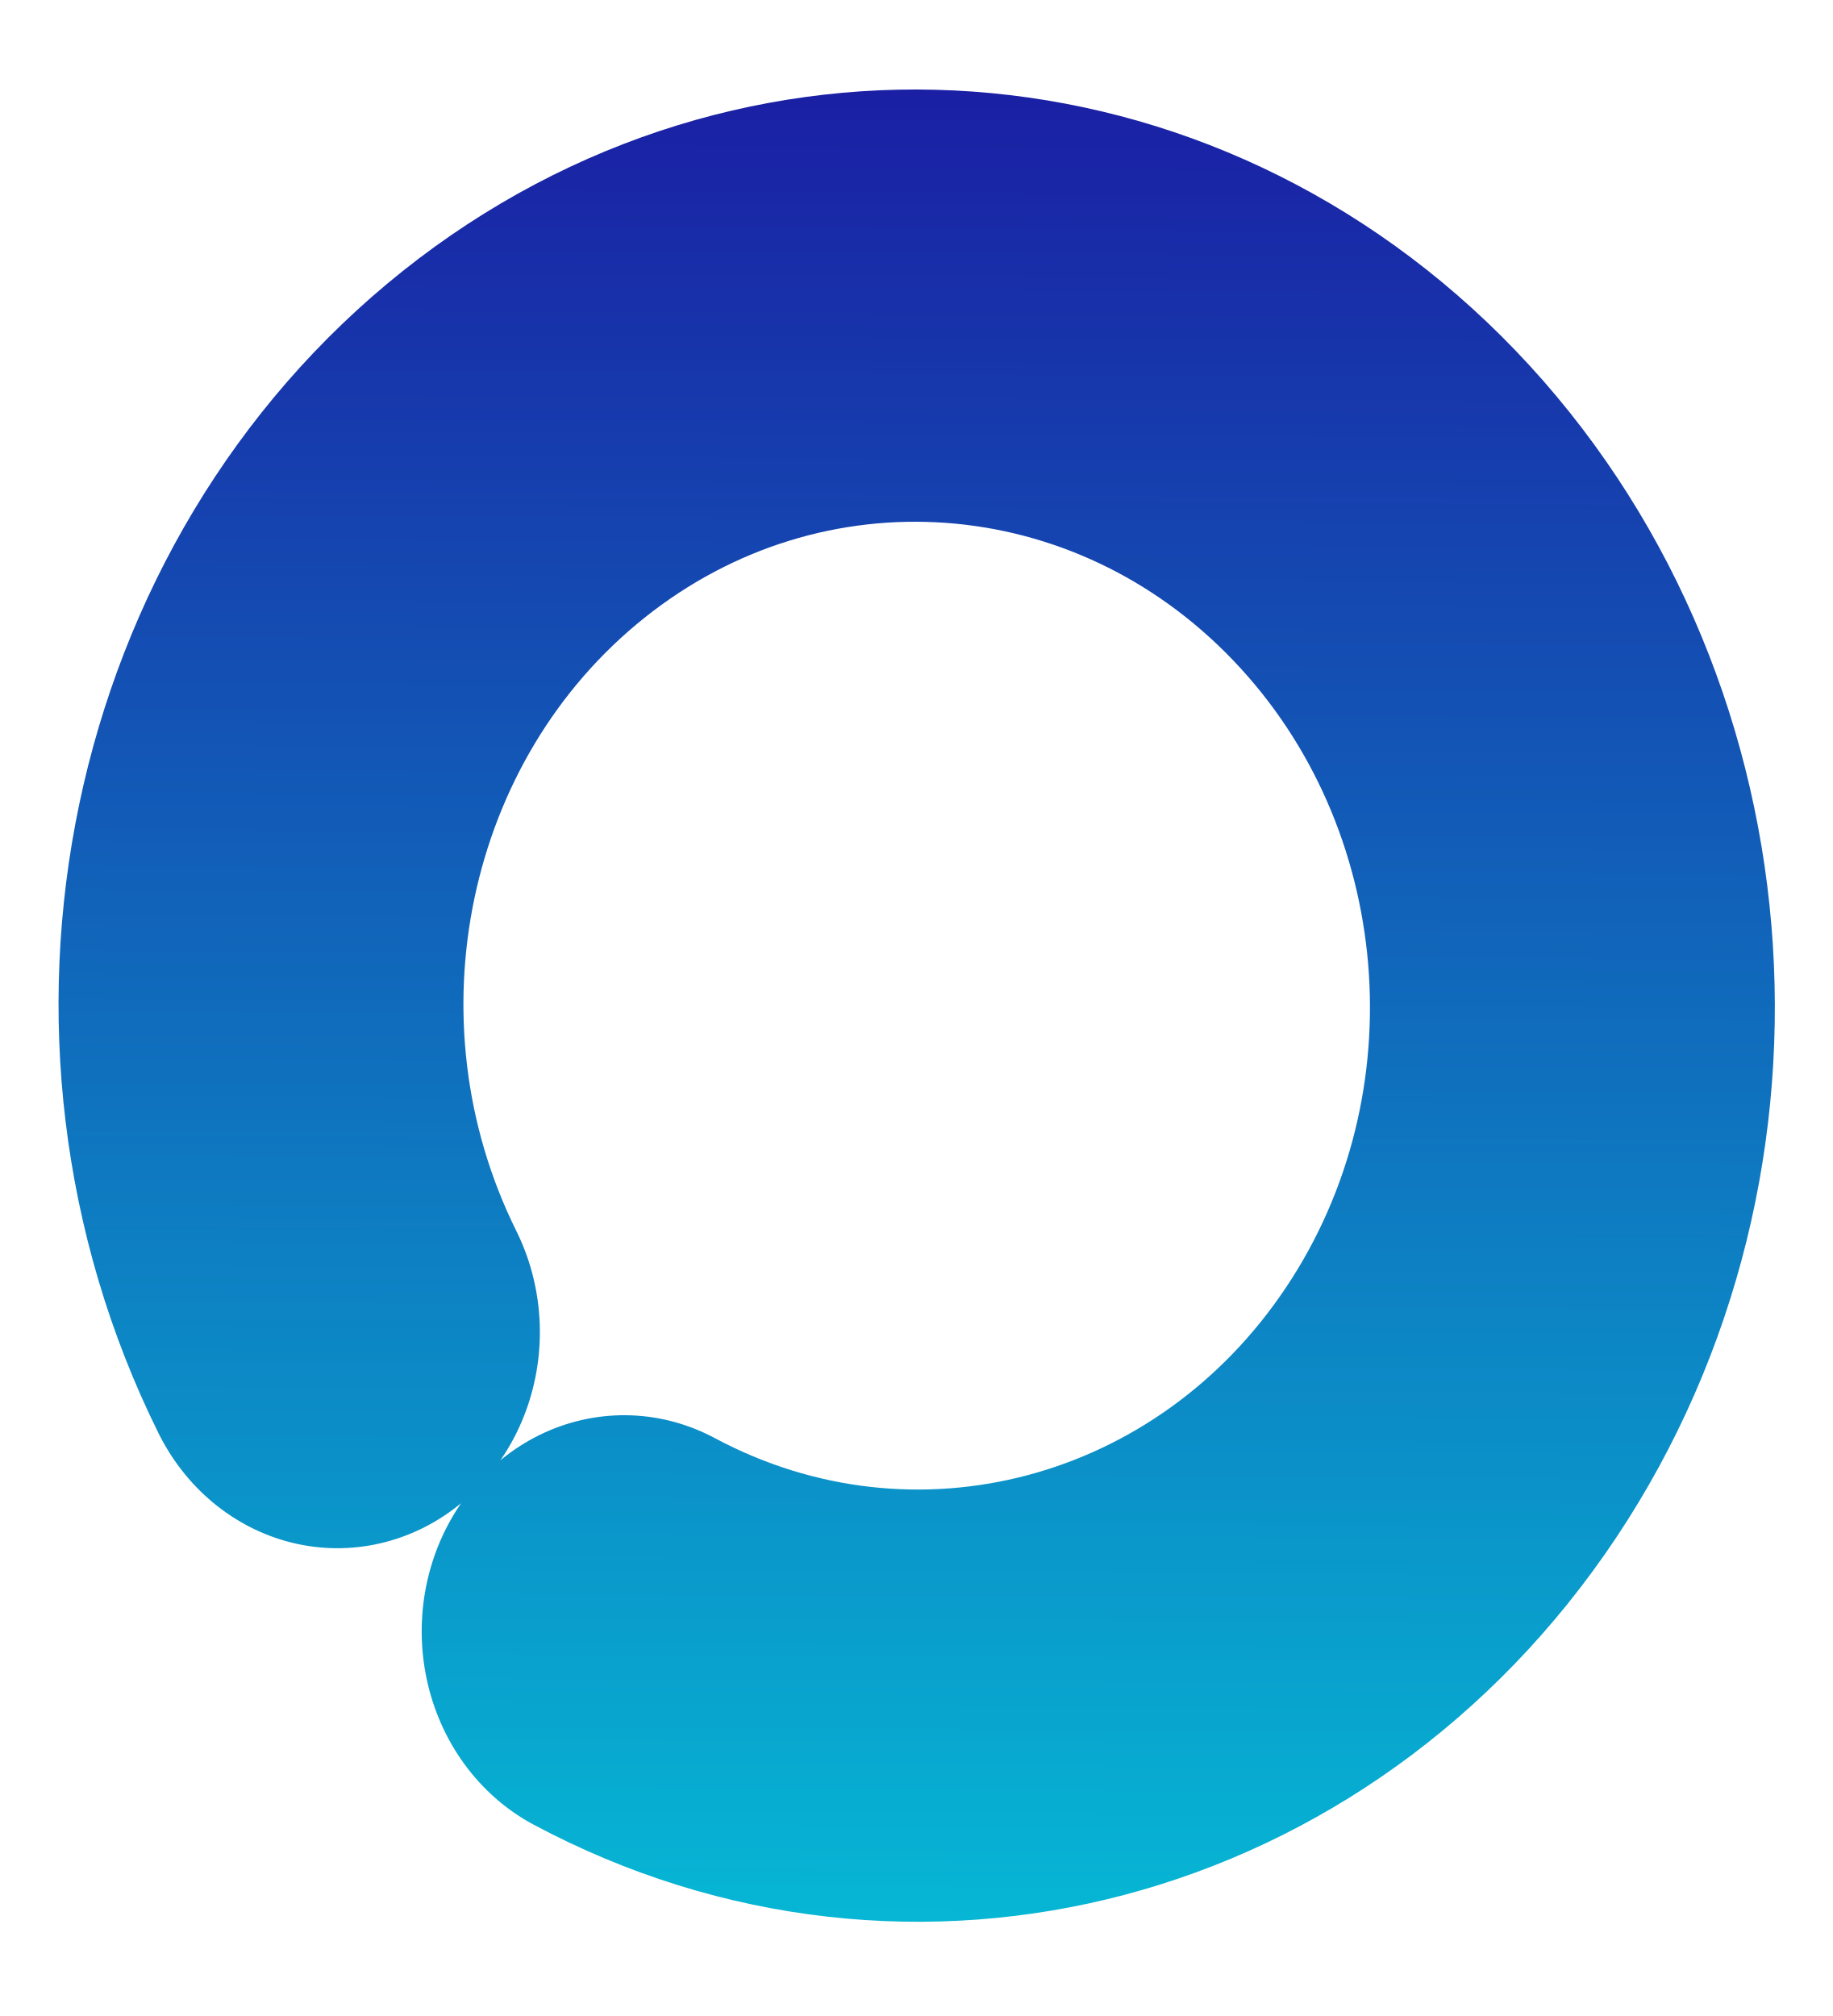
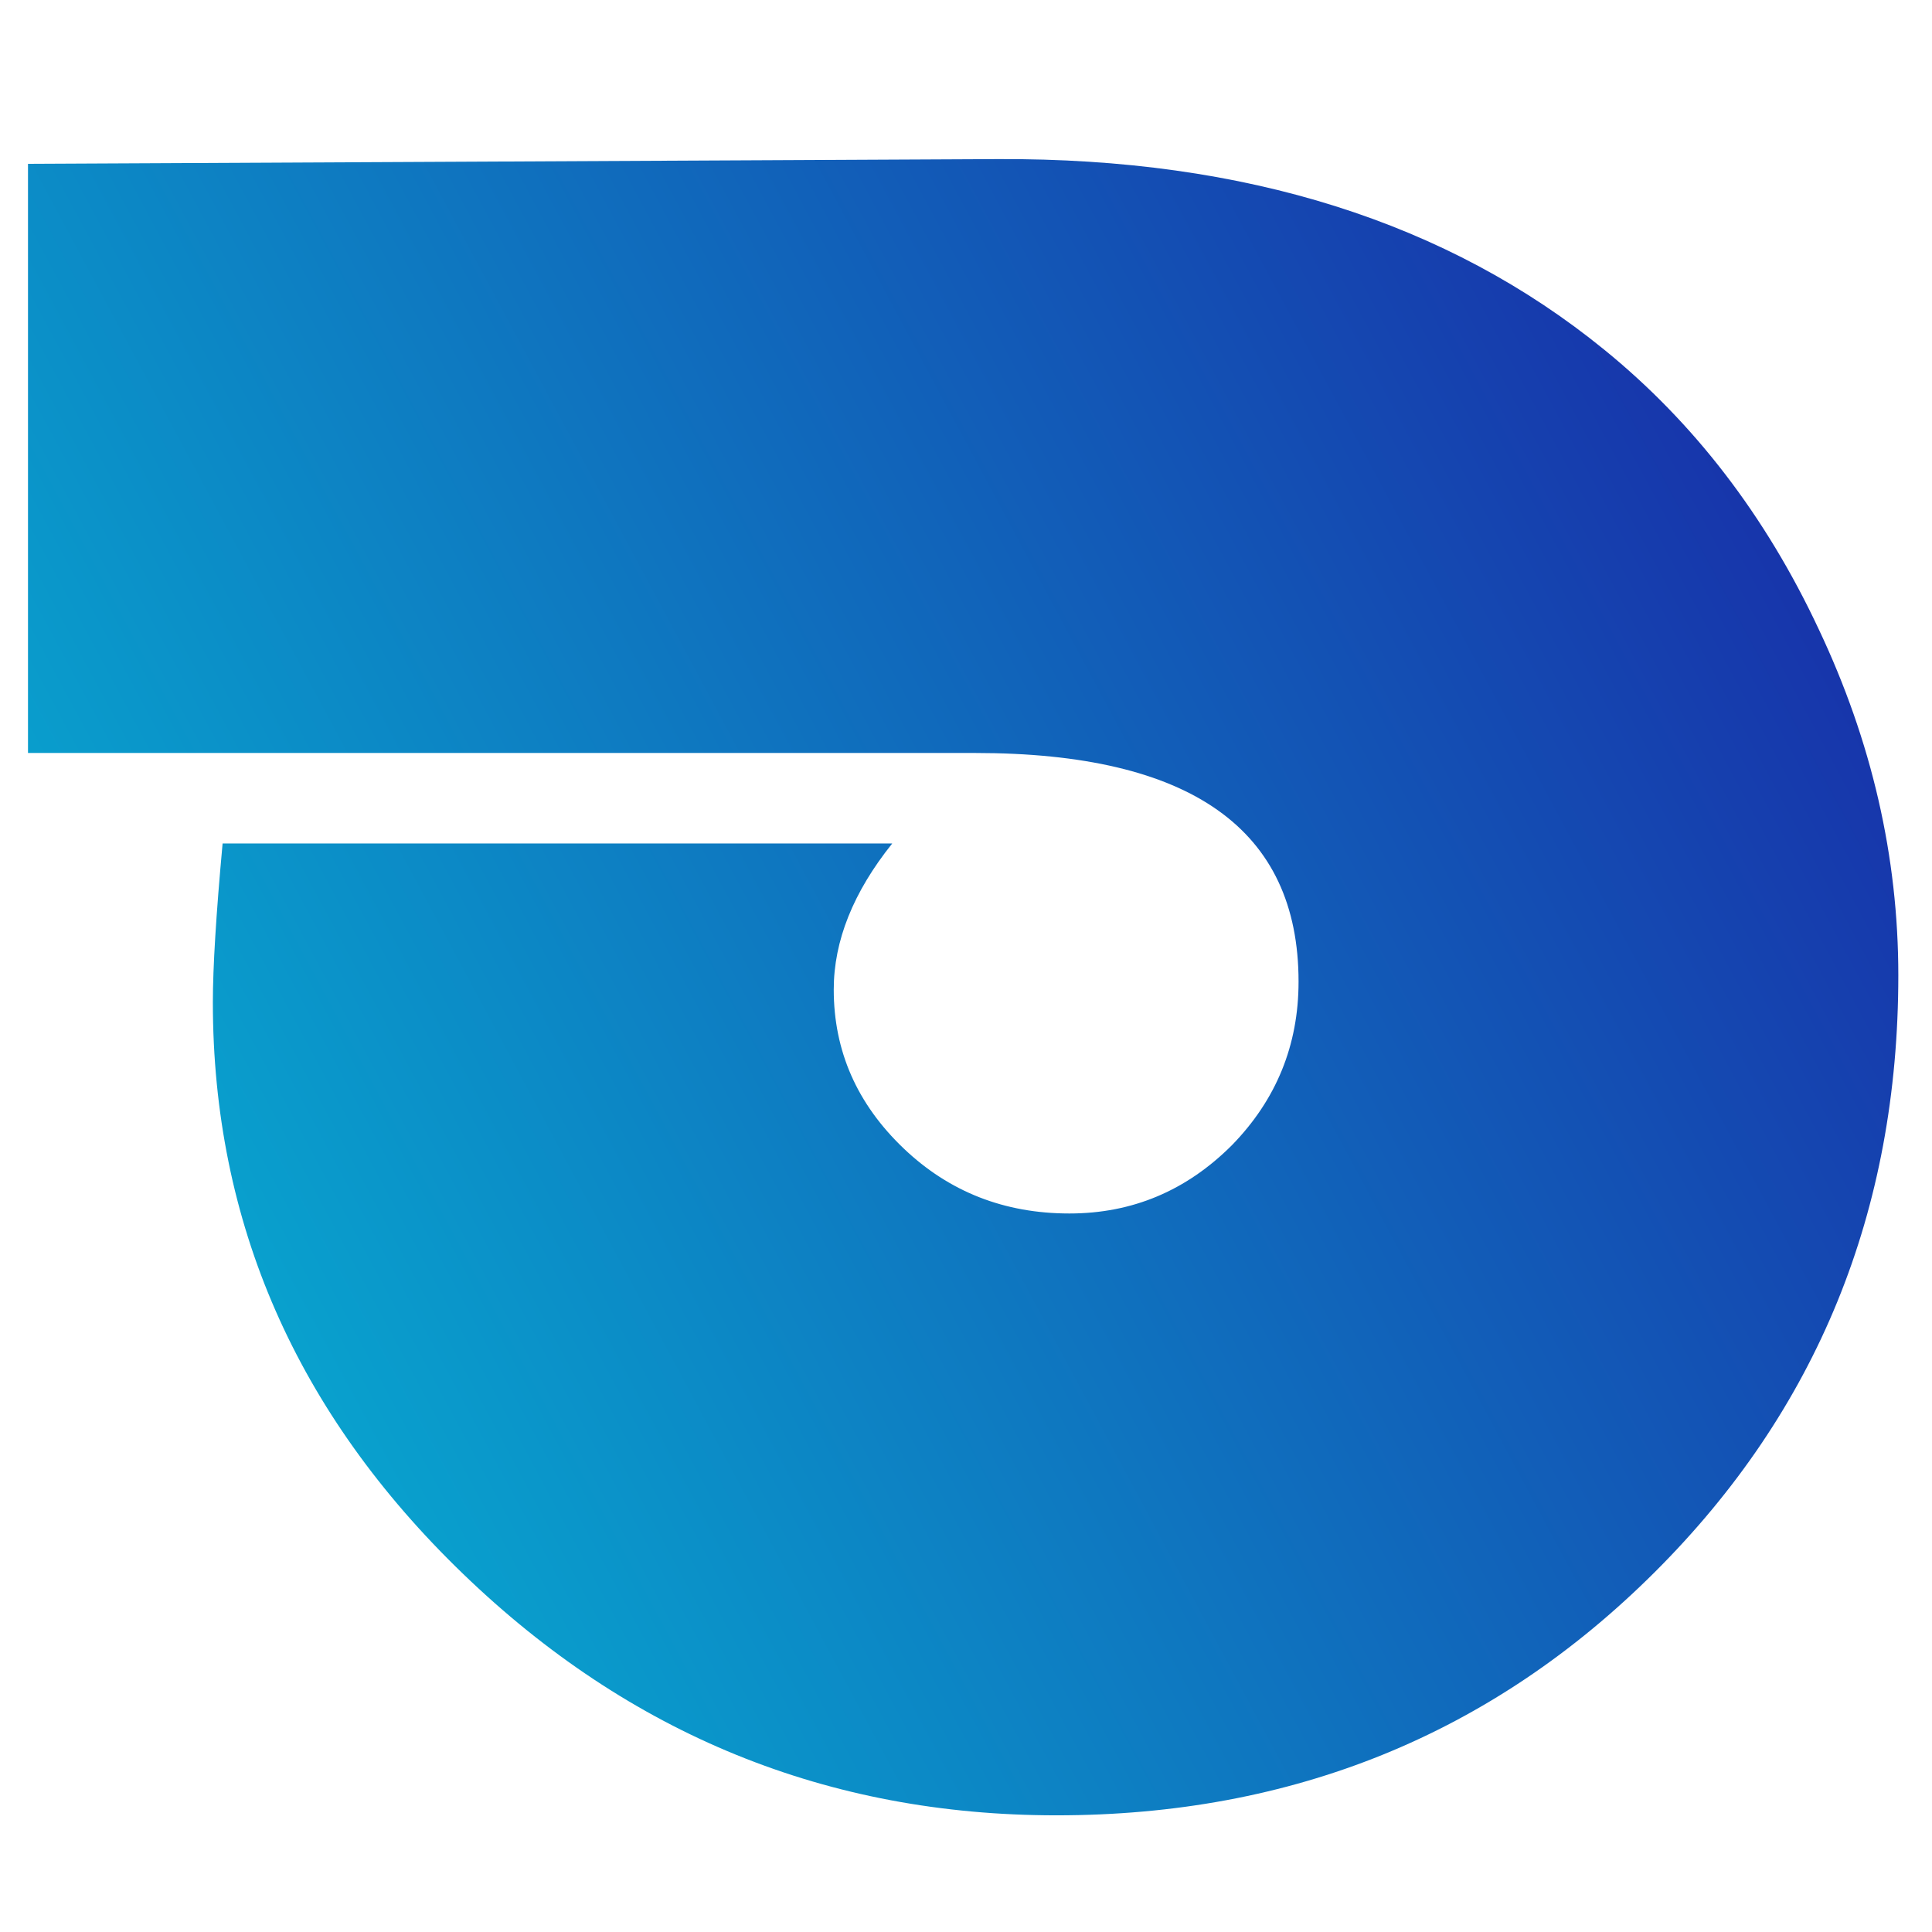
- <svg xmlns="http://www.w3.org/2000/svg" width="270mm" height="297mm" version="1.1" viewBox="0 90 210 297">
+ <svg xmlns="http://www.w3.org/2000/svg" xmlns:xlink="http://www.w3.org/1999/xlink" width="270mm" height="270mm" version="1.1" viewBox="-20 90 210 270">
  <defs>
-     <linearGradient id="linearGradient7665" x1="-134.72" x2="-96.165" y1="-106.56" y2="-67.611" gradientTransform="matrix(4.7566 1.3629e-7 1.3629e-7 4.7566 302.47 334.99)" gradientUnits="userSpaceOnUse">
+     <linearGradient id="linearGradient28854">
+       <stop offset="0" />
+       <stop stop-opacity="0" offset="1" />
+     </linearGradient>
+     <linearGradient id="linearGradient28856" x1="-26.163" x2="199.95" y1="295.84" y2="295.84" gradientUnits="userSpaceOnUse" xlink:href="#linearGradient28854" />
+     <linearGradient id="linearGradient29144" x1="6.658" x2="199.95" y1="295.31" y2="293.15" gradientUnits="userSpaceOnUse">
      <stop stop-color="#06b6d4" offset="0" />
      <stop stop-color="#1a1fa4" offset="1" />
    </linearGradient>
+     <linearGradient id="linearGradient29160" x1="-314.9" x2="-295.05" y1="-21.044" y2="16.836" gradientTransform="matrix(1.232 0 0 1.1913 71.481 -3.0892)" gradientUnits="userSpaceOnUse">
+       <stop stop-color="#06b6d4" offset="0" />
+       <stop stop-color="#1a1fa4" offset="1" />
+     </linearGradient>
+     <linearGradient id="linearGradient29162" x1="-306.37" x2="-306.98" y1="-25.363" y2="14.173" gradientUnits="userSpaceOnUse" xlink:href="#linearGradient28854" />
  </defs>
-   <path transform="matrix(-.68363 -.72983 .68363 -.72983 0 0)" d="m-210.52-181.69a100.03 99.797 0 0 1 69.53 109.67 100.03 99.797 0 0 1-97.858 85.488 100.03 99.797 0 0 1-99.779-83.248 100.03 99.797 0 0 1 67.015-111.22" fill="none" stroke="url(#linearGradient7665)" stroke-linecap="round" stroke-miterlimit="5.4" stroke-width="61.695" />
+   <g fill="url(#linearGradient28856)">
+     <g fill="url(#linearGradient28856)">
+       <g fill="url(#linearGradient28856)">
+         <g fill="url(#linearGradient28856)">
+           <g transform="matrix(1.1808 0 0 1.2025 -17.866 -207.05)" fill="url(#linearGradient29144)">
+             <g transform="matrix(0 -5.1426 5.5434 0 116.58 -1226.5)" fill="url(#linearGradient29162)" stroke="#000" stroke-linecap="round" stroke-linejoin="round" stroke-miterlimit="5.4" stroke-width="0" aria-label="d">
+               <path d="m-303.55-25.342h13.314l0.107 20.709c0.028 5.298-1.435 9.612-4.306 12.943-1.651 1.92-3.756 3.447-6.316 4.58-2.536 1.134-5.144 1.7-7.823 1.7-5.335 0-9.833-1.735-13.493-5.205-3.66-3.47-5.491-7.727-5.491-12.77 0-4.881 1.818-9.103 5.455-12.666 3.636-3.563 7.943-5.344 12.919-5.344 0.79 0 1.986 0.069 3.589 0.208v14.297c-1.101-0.833-2.201-1.249-3.302-1.249-1.388 0-2.584 0.497-3.589 1.492-0.981 0.972-1.471 2.151-1.471 3.539 0 1.342 0.514 2.498 1.543 3.47 1.029 0.948 2.261 1.423 3.696 1.423 3.445 0 5.168-2.302 5.168-6.905z" fill="url(#linearGradient29160)" stroke-width="0" />
+             </g>
+           </g>
+         </g>
+       </g>
+     </g>
+   </g>
</svg>
